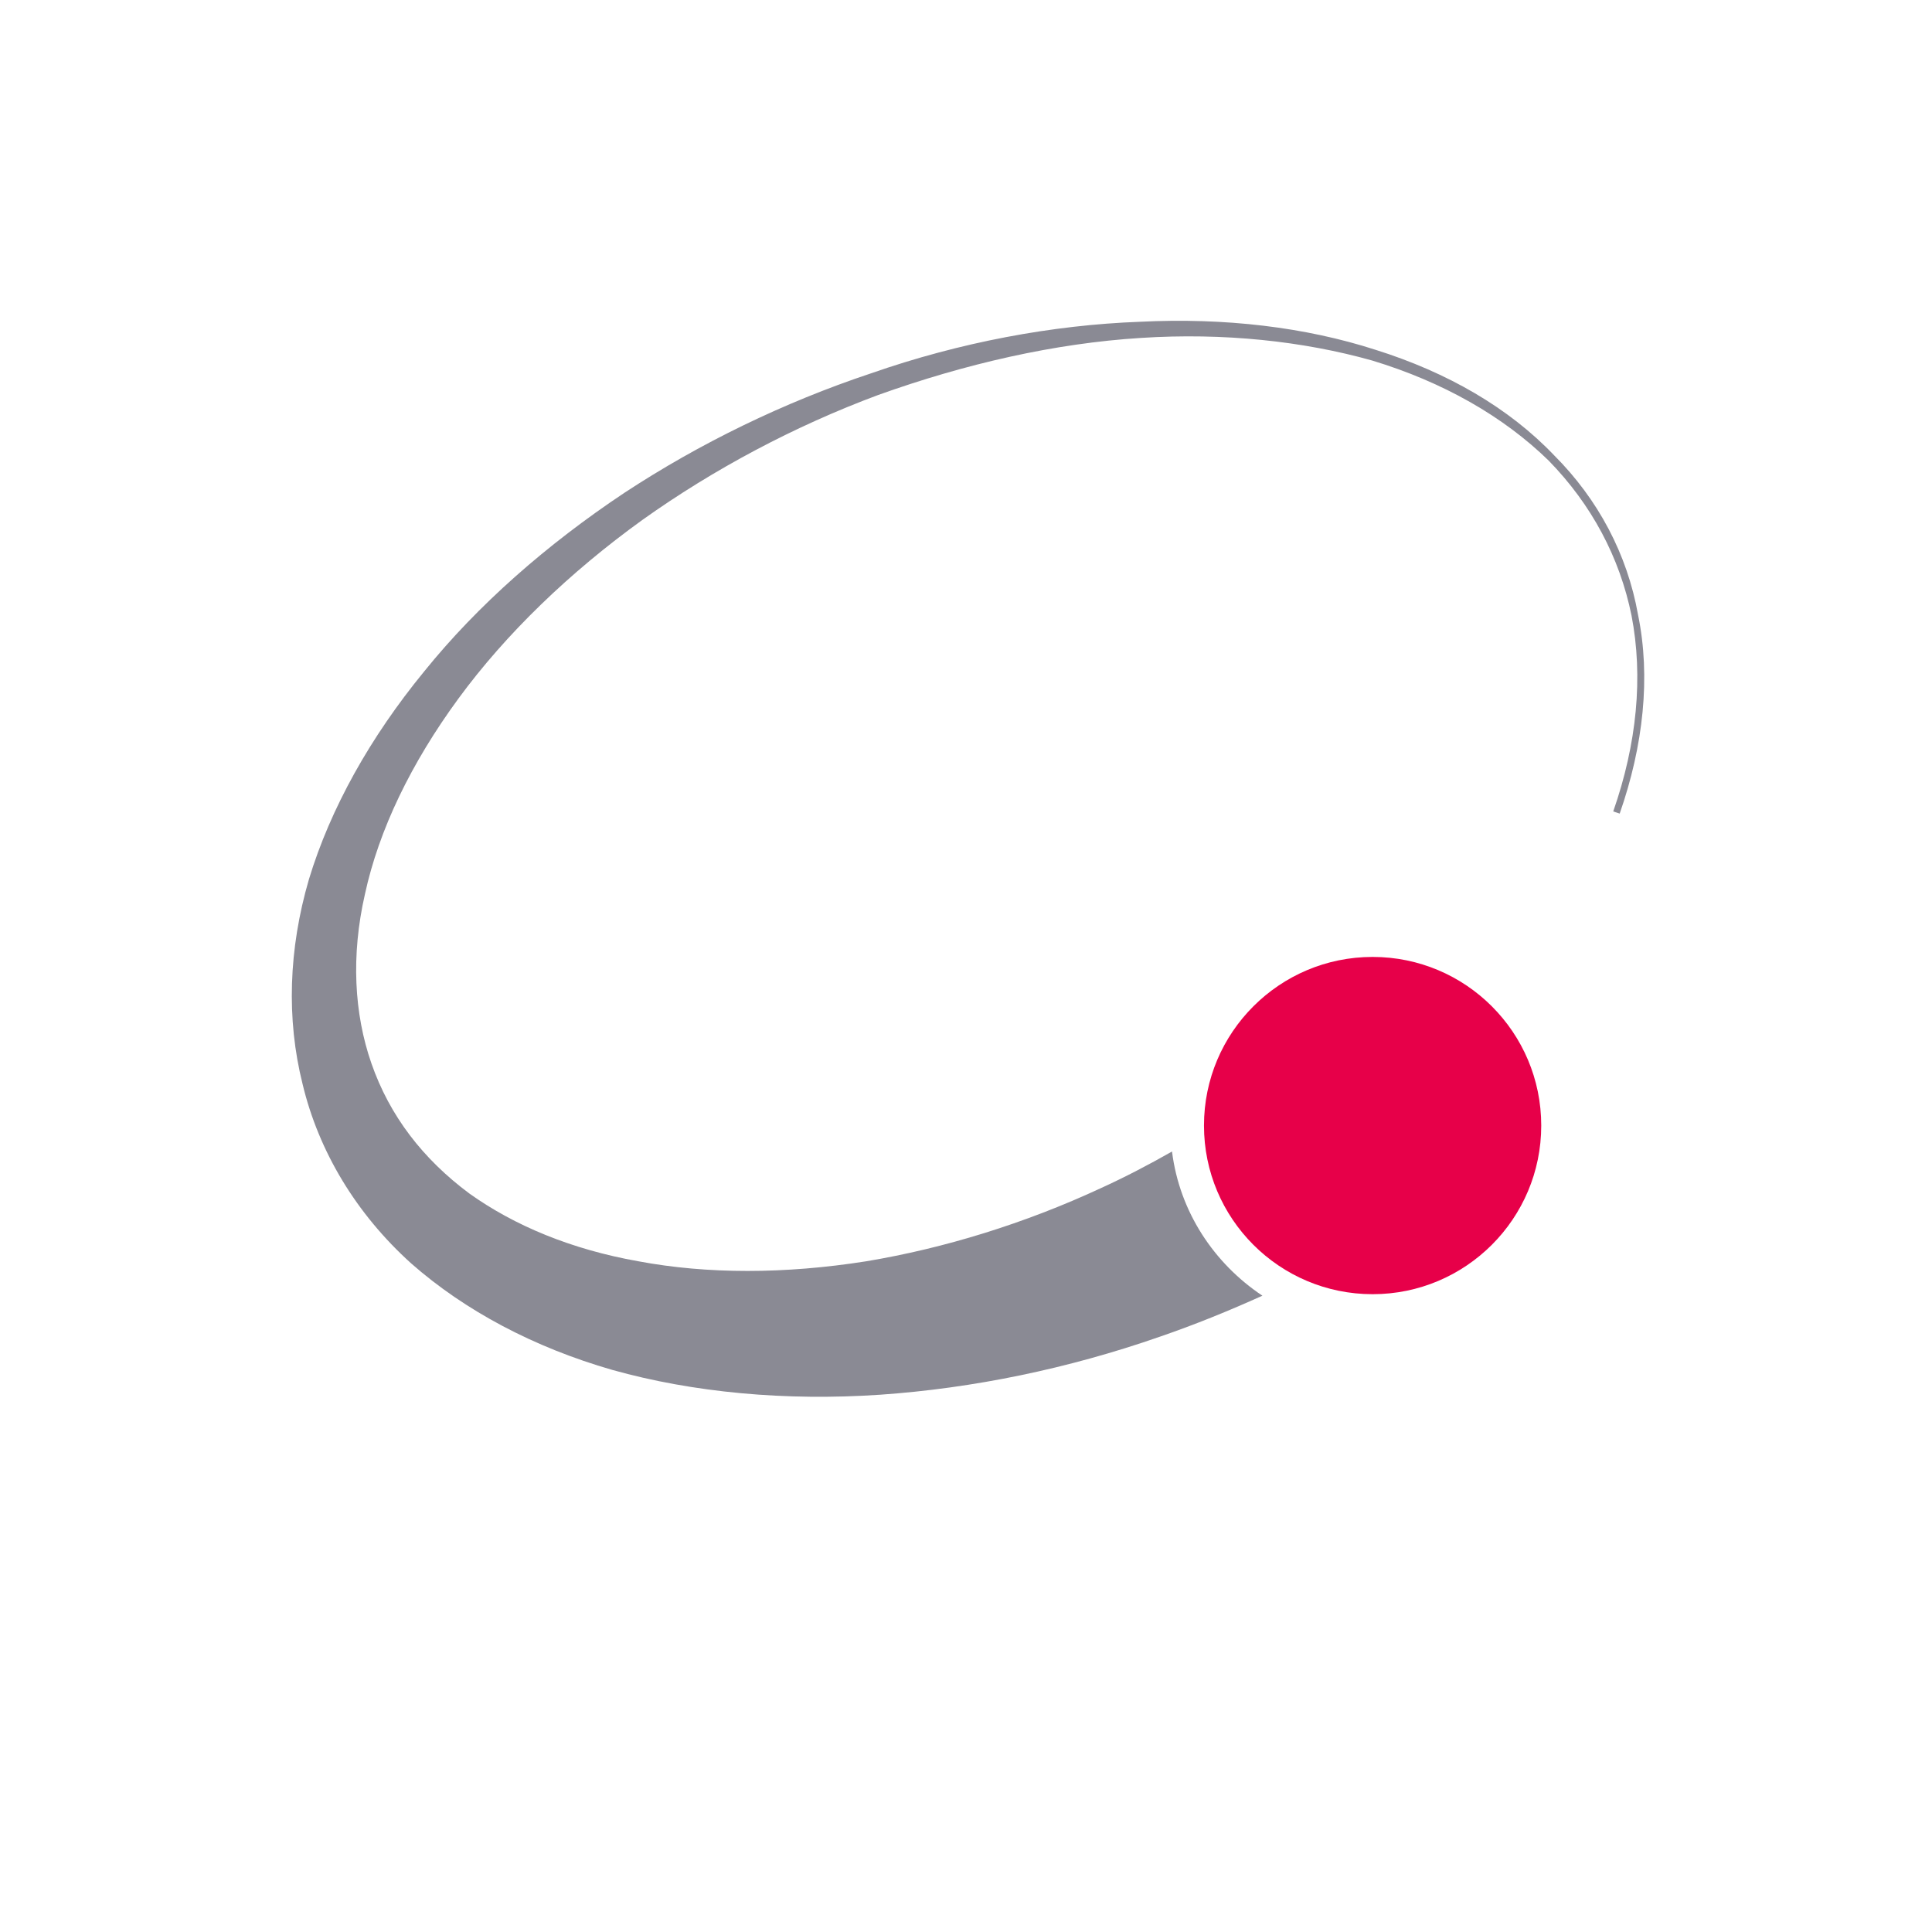
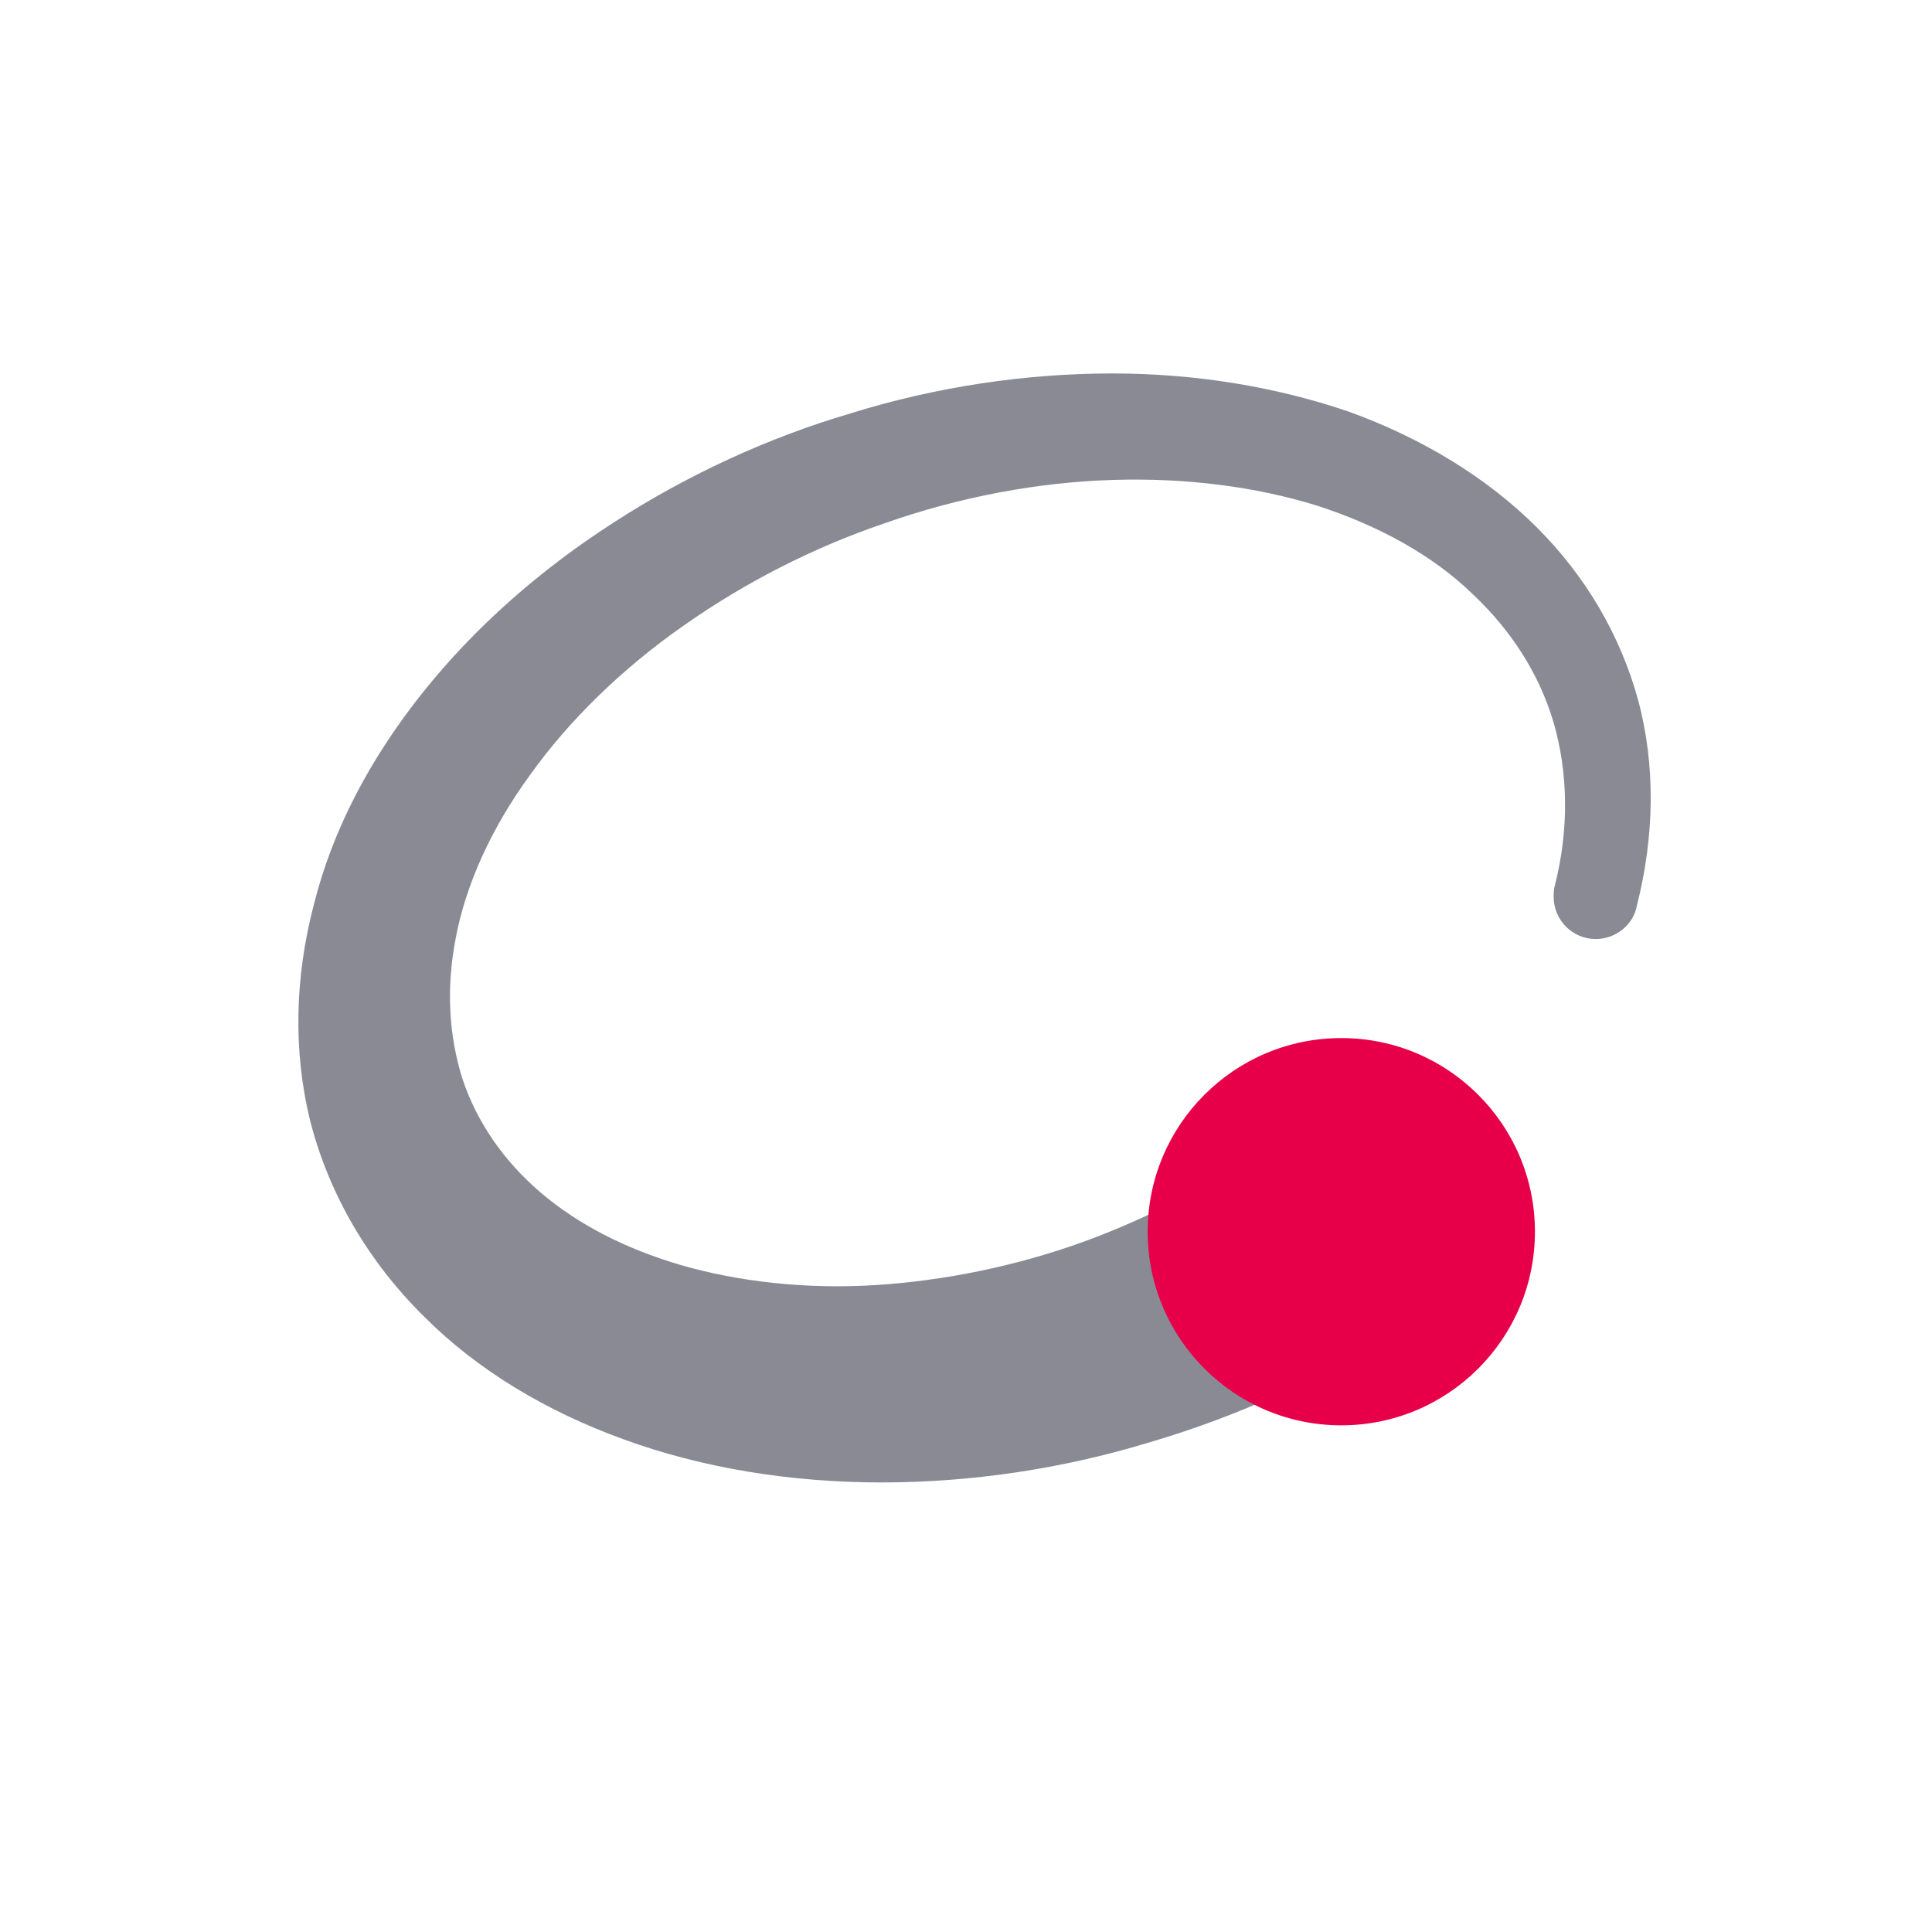
<svg xmlns="http://www.w3.org/2000/svg" viewBox="0 0 100 100">
-   <g transform="translate(15.10 16.60) scale(0.55701)">
-     <path fill="#8A8A94" d="M123.4 45.8 122.8 45.6C125 39.3 125.6 33.1 124.5 27.4C123.4 22 120.8 17.1 116.8 13C112.6 8.9 107 5.7 100.4 3.7C94 1.9 86.6 1.1 78.9 1.6C70.9 2.1 62.6 4 54.5 6.9C46.7 9.8 39.2 13.8 32.6 18.5C25.8 23.4 19.9 29.1 15.5 35.1C11.1 41.1 8.1 47.3 6.8 53.3C5.5 59 5.8 64.4 7.4 69C9.1 73.9 12.2 77.9 16.5 81.1C20.7 84.1 26 86.3 32.2 87.4C38.6 88.6 45.8 88.6 53.4 87.4C60.6 86.2 68.1 83.9 75.2 80.6C77.4 79.6 79.7 78.4 81.8 77.2C82.5 82.8 85.7 87.6 90.2 90.6C87.1 92 83.9 93.3 80.7 94.4C72.1 97.4 63.3 99.2 54.7 99.8C45.9 100.4 37.3 99.6 29.8 97.5C22.5 95.4 16.1 92 11.1 87.6C6 83 2.5 77.2 1 70.9C-0.5 64.9 -0.3 58.4 1.6 51.9C3.6 45.3 7.3 38.7 12.3 32.6C17.3 26.4 23.7 20.8 30.9 16C37.9 11.4 45.7 7.6 53.8 4.9C62.1 2 70.7 0.4 78.8 0.1C86.7 -0.3 94.2 0.6 100.7 2.7C107.4 4.8 113.1 8.1 117.3 12.5C121.4 16.6 124.1 21.7 125.1 27.3C126.3 33.1 125.6 39.5 123.4 45.8Z" />
-     <circle fill="#E70049" cx="100.44" cy="74.79" r="15.67" />
+   <g transform="translate(15.44 19.33) scale(0.57401)">
+     <path fill="#8A8A94" d="M113.3 46.2C114.6 41.1 114.5 36 113.2 31.5C111.9 27.1 109.4 23.2 105.9 19.9C102.3 16.4 97.4 13.7 91.8 11.9C86.3 10.2 80 9.4 73.5 9.6C66.8 9.8 59.7 11.1 52.9 13.5C46.4 15.7 40.2 18.9 34.8 22.7C29.2 26.6 24.4 31.3 20.9 36.2C17.4 41 15.1 46.1 14.2 50.9C13.3 55.5 13.6 59.8 14.8 63.6C16.1 67.5 18.5 71 21.9 73.9C25.2 76.7 29.4 78.9 34.5 80.4C39.7 81.9 45.8 82.6 52.1 82.2C58.3 81.8 64.7 80.5 70.8 78.3C77.1 76 83.1 72.8 88.2 69L99.9 85.8C92.7 90.4 84.9 94 76.7 96.4C68.8 98.8 60.6 100 52.6 100C44.4 100 36.4 98.7 29.3 96.1C22.4 93.6 16.2 89.9 11.4 85.1C6.4 80.2 2.8 74.1 1.1 67.5C-0.5 61.1 -0.3 54.4 1.4 47.9C3.1 41.1 6.5 34.7 11.2 28.8C15.9 22.9 21.8 17.7 28.5 13.4C35 9.2 42.3 5.8 49.8 3.6C57.5 1.2 65.6 -0 73.4 5.7e-05C80.9 0 88.1 1.2 94.6 3.4C101.3 5.8 107.2 9.4 111.7 13.9C116.1 18.3 119.2 23.6 120.8 29.4C122.4 35.3 122.3 41.7 120.7 48C120.4 49.7 118.8 51 117 51C114.9 51 113.2 49.3 113.2 47.2C113.2 46.9 113.2 46.5 113.3 46.2Z" />
+     <circle fill="#E70049" cx="94.05" cy="77.39" r="17.46" />
  </g>
</svg>
